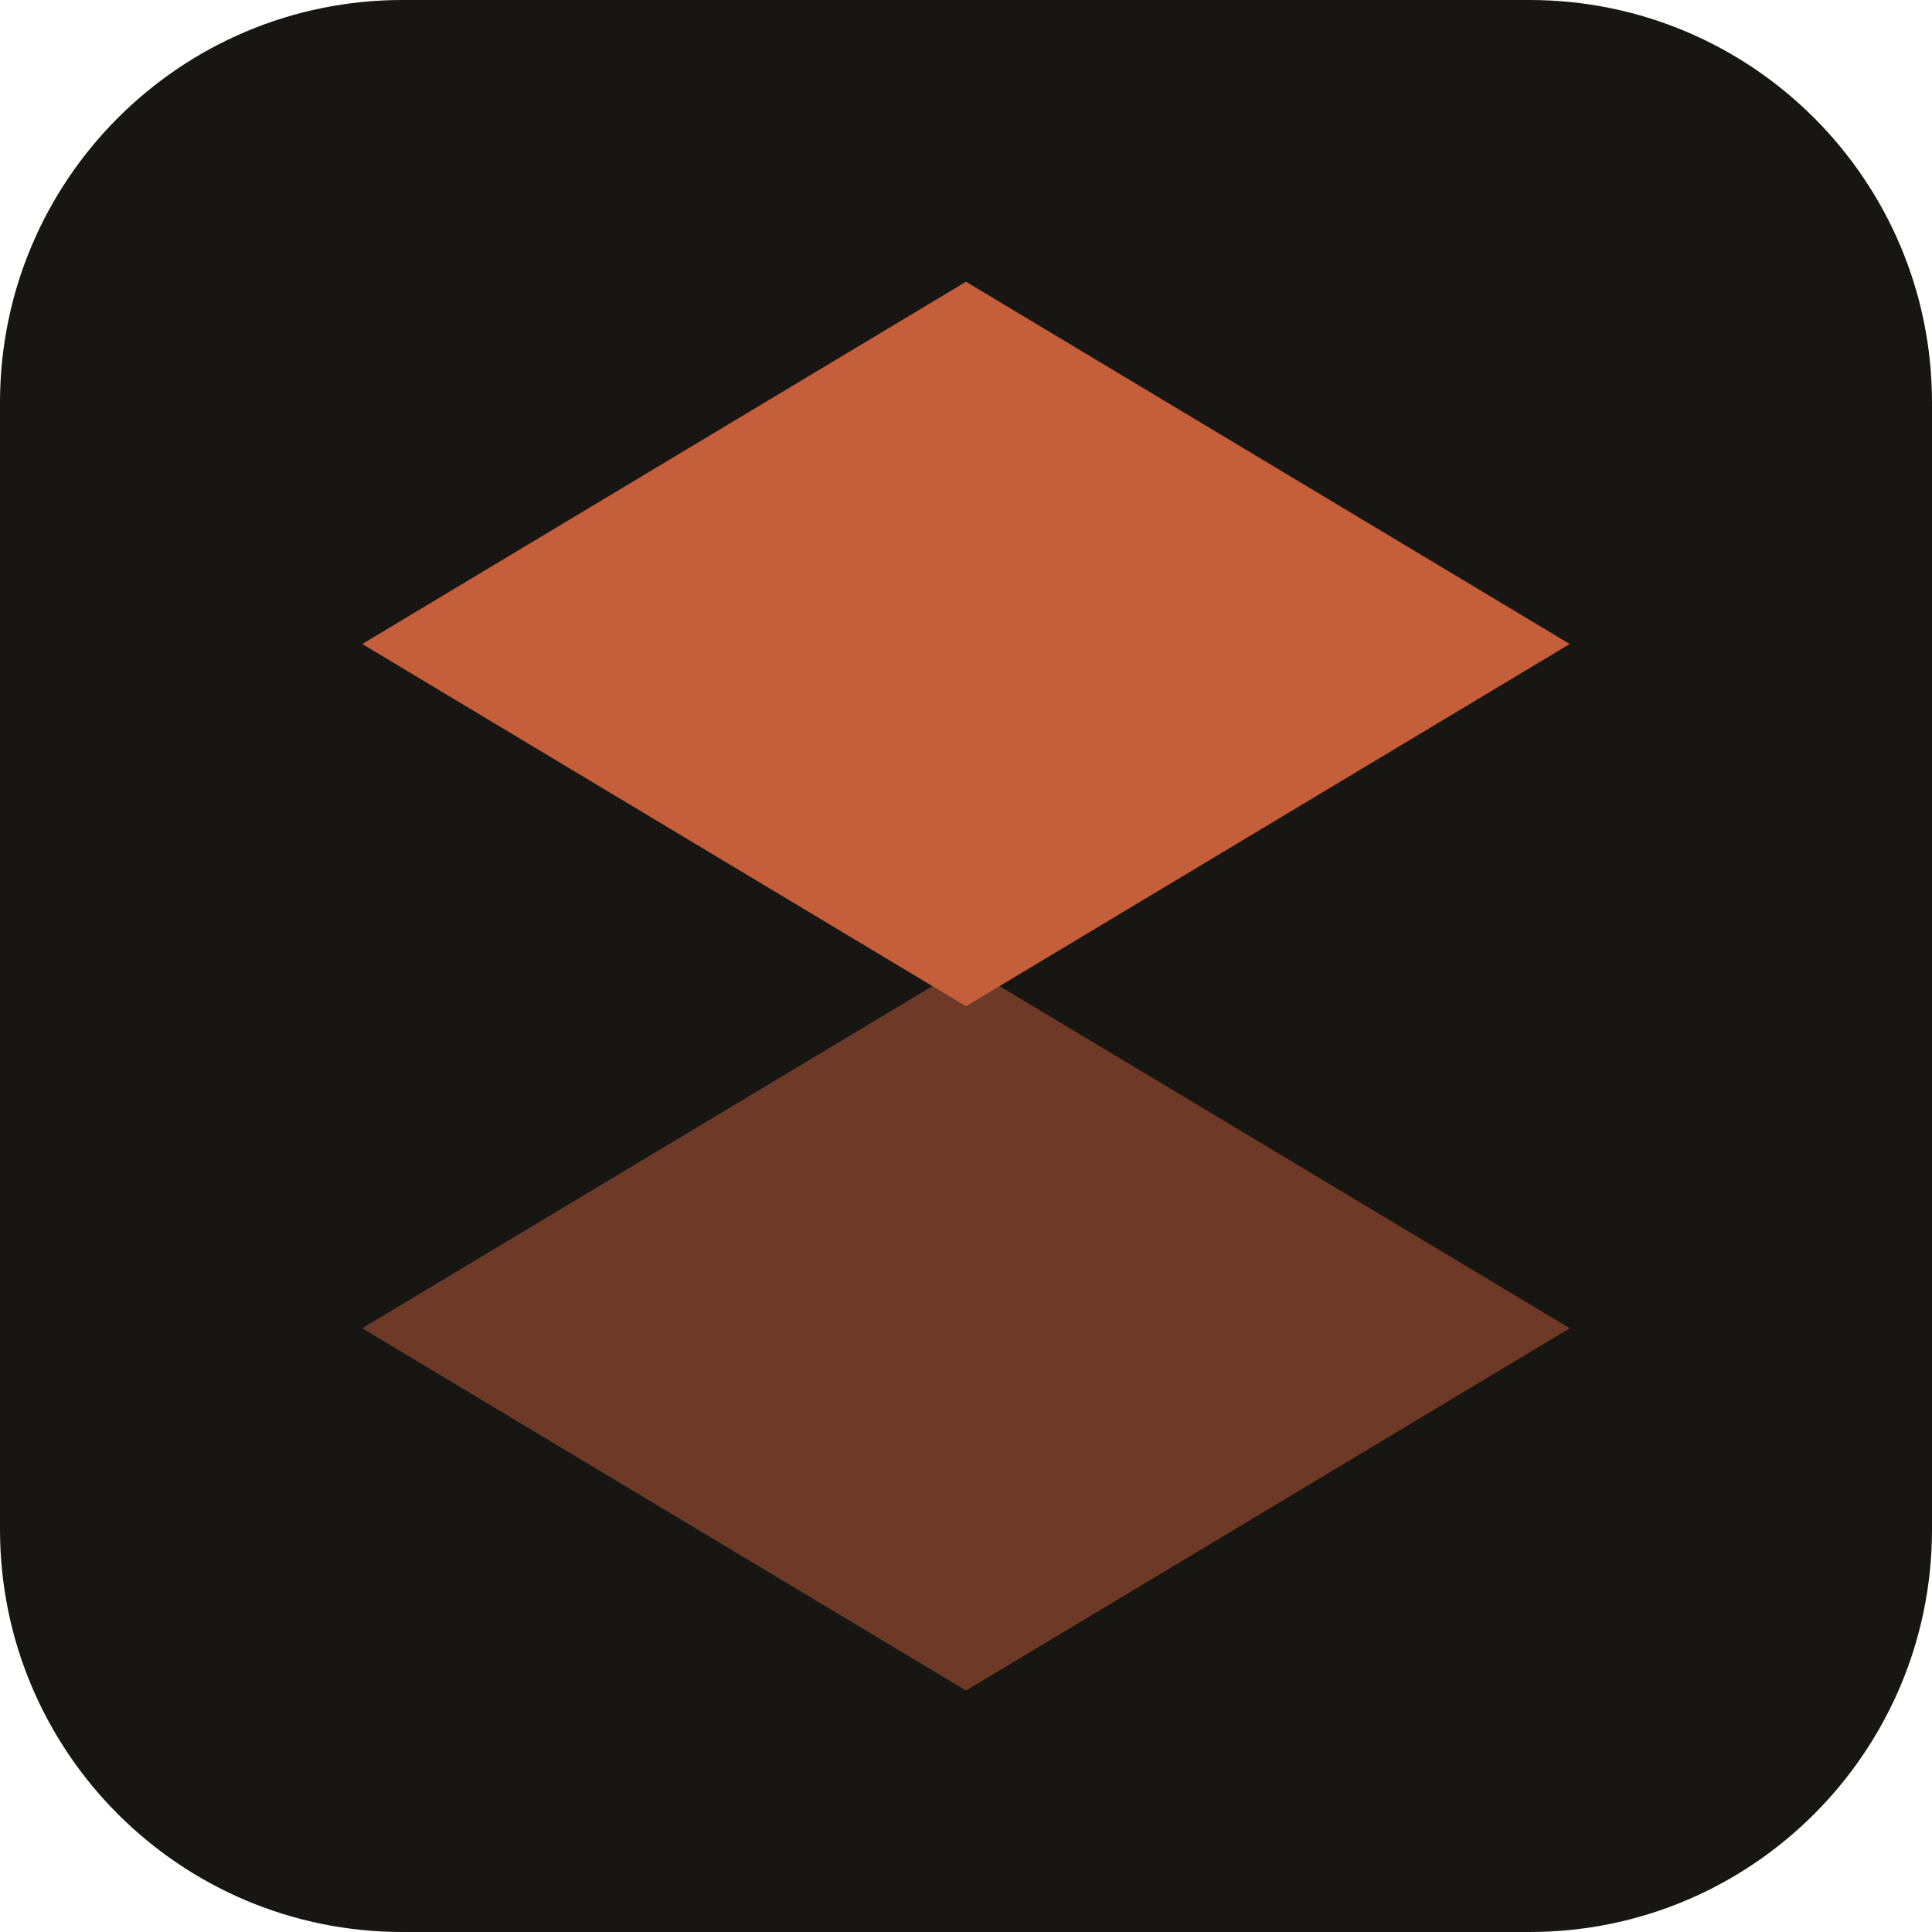
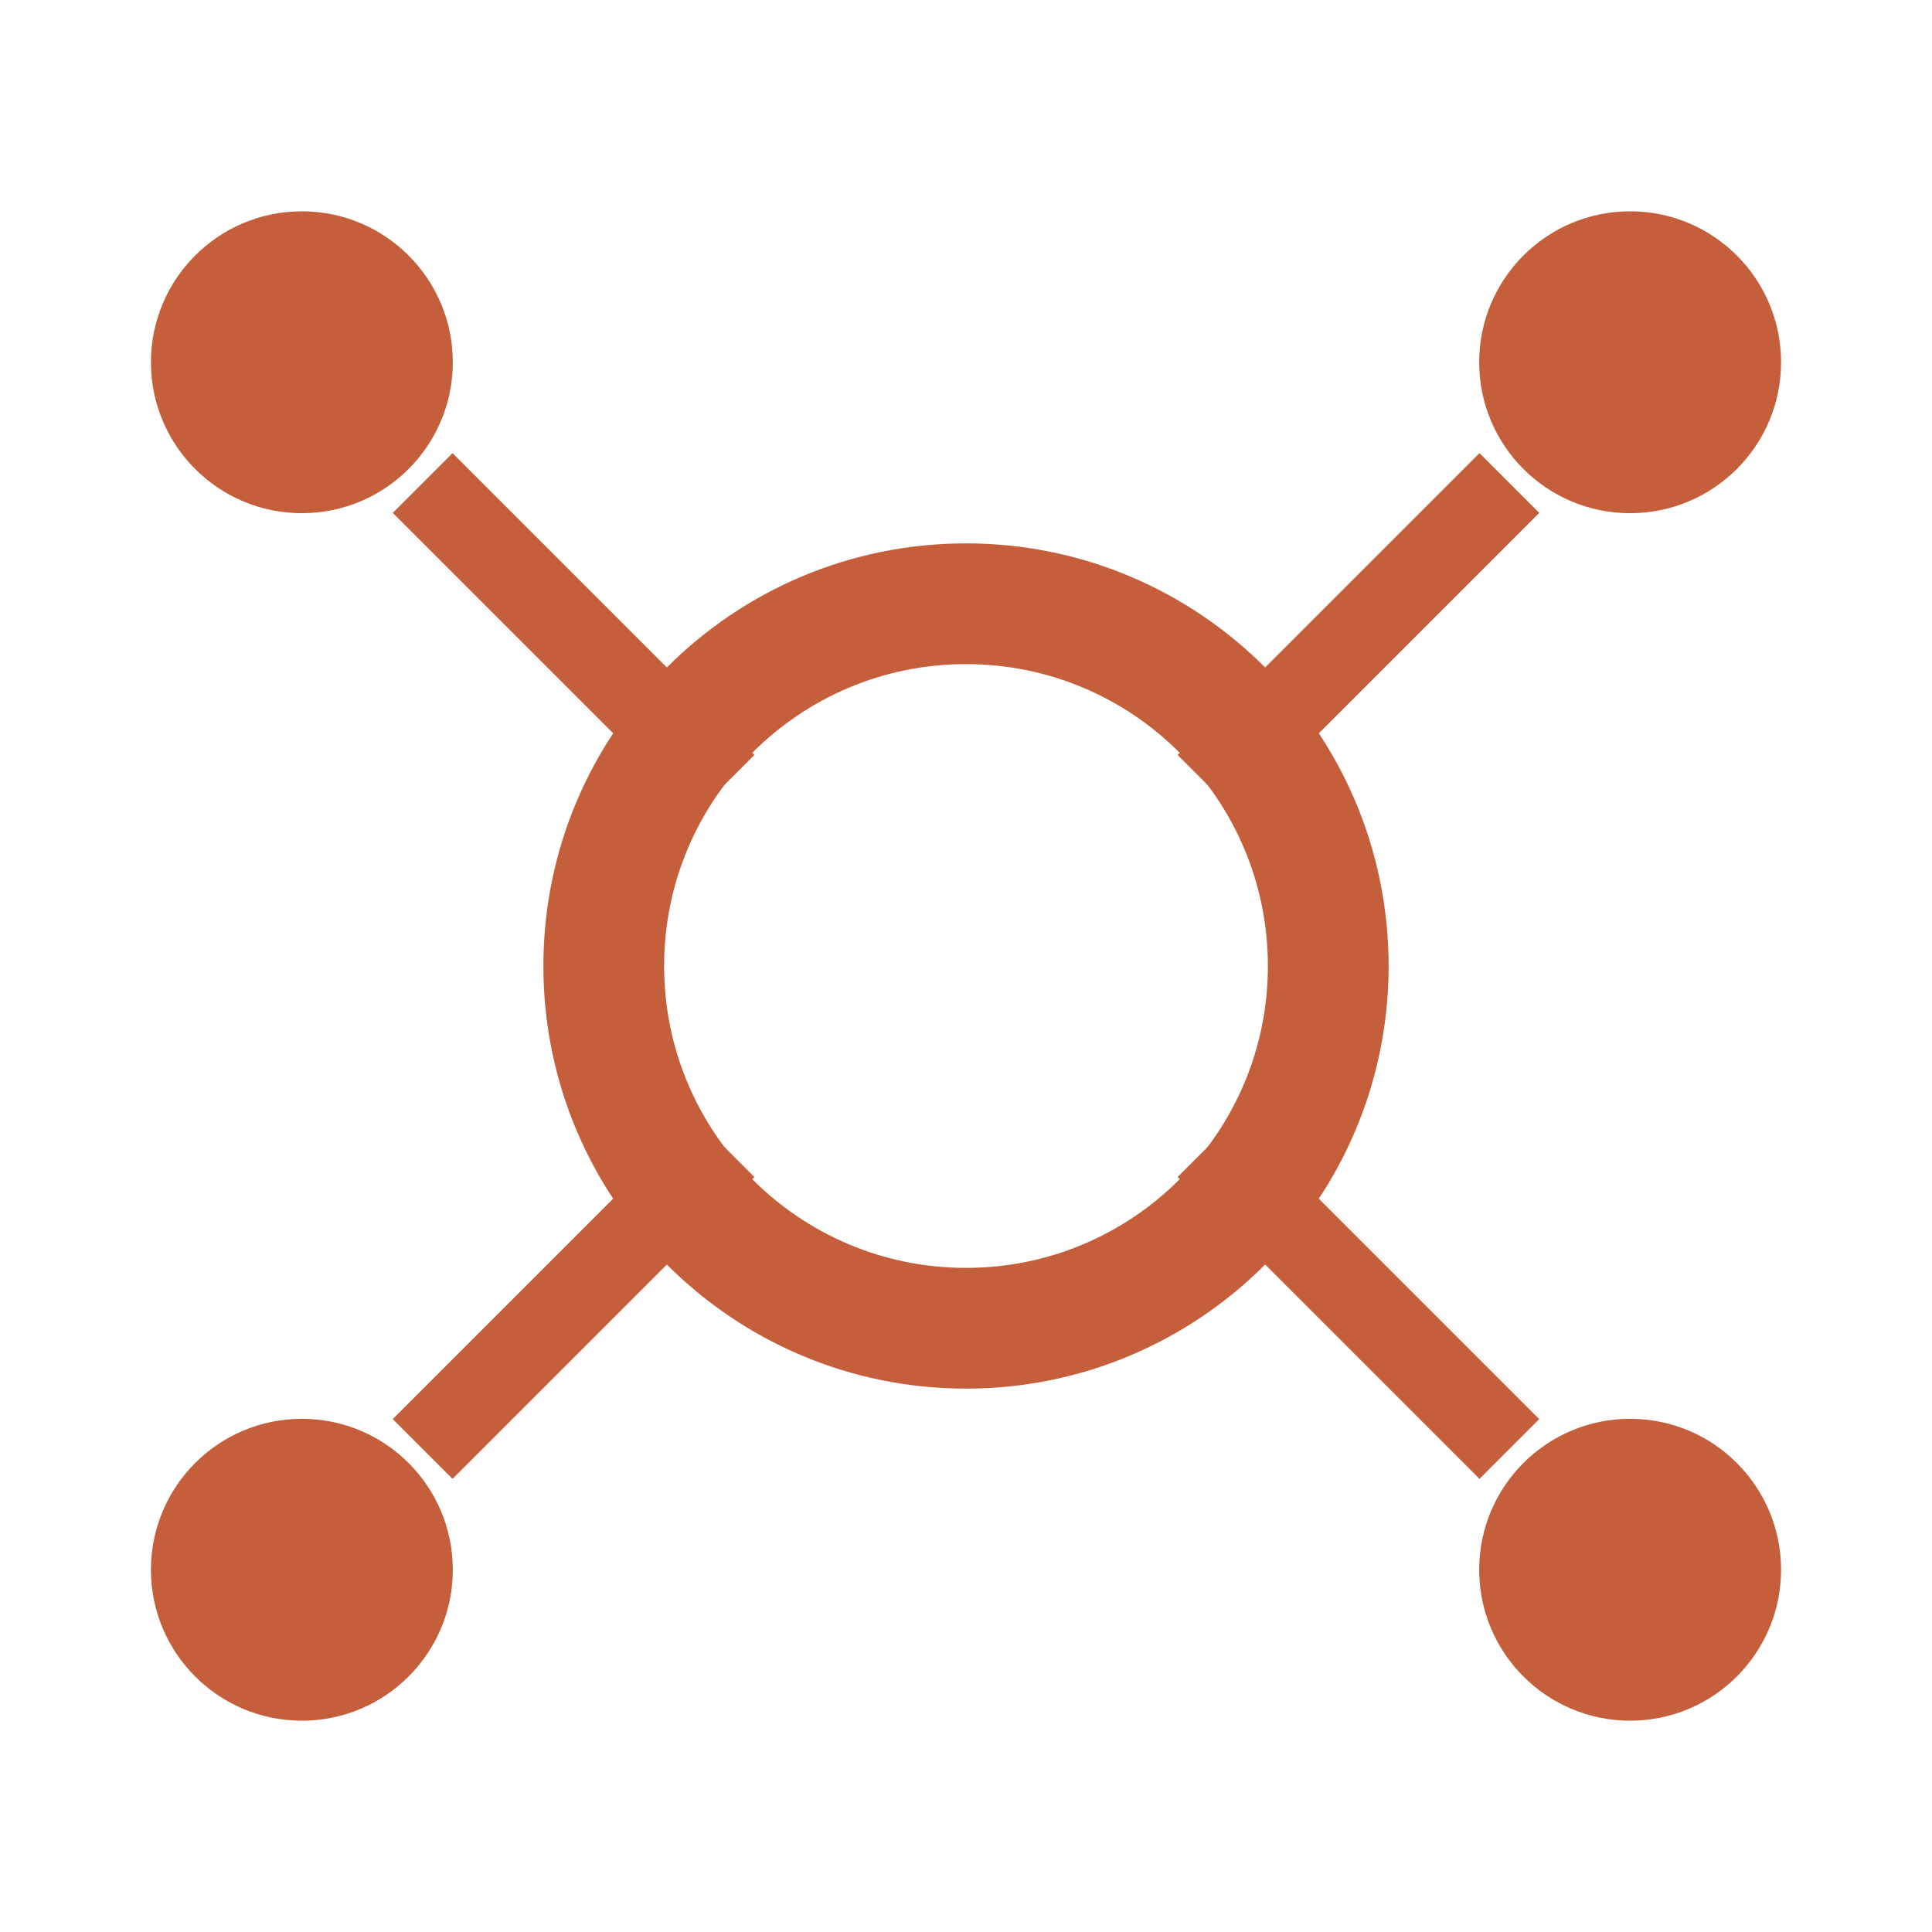
- <svg xmlns="http://www.w3.org/2000/svg" viewBox="0 0 48 48" fill="none" role="img" aria-label="KSI">
-   <rect width="48" height="48" rx="10" fill="#181612" />
-   <path d="M24 7 39 16 24 25 9 16 24 7Z" fill="#c45e3b" />
-   <path d="M24 24 39 33 24 42 9 33 24 24Z" fill="#c45e3b" opacity="0.5" />
+ <svg xmlns="http://www.w3.org/2000/svg" viewBox="0 0 32 32" fill="none" role="img" aria-label="KSI">
+   <circle cx="16" cy="16" r="6" fill="none" stroke="#c45e3b" stroke-width="2" />
+   <circle cx="5" cy="6" r="2.5" fill="#c45e3b" />
+   <circle cx="27" cy="6" r="2.5" fill="#c45e3b" />
+   <circle cx="5" cy="26" r="2.5" fill="#c45e3b" />
+   <circle cx="27" cy="26" r="2.5" fill="#c45e3b" />
+   <line x1="7" y1="8" x2="12" y2="13" stroke="#c45e3b" stroke-width="1.4" />
+   <line x1="25" y1="8" x2="20" y2="13" stroke="#c45e3b" stroke-width="1.4" />
+   <line x1="7" y1="24" x2="12" y2="19" stroke="#c45e3b" stroke-width="1.4" />
+   <line x1="25" y1="24" x2="20" y2="19" stroke="#c45e3b" stroke-width="1.4" />
</svg>
